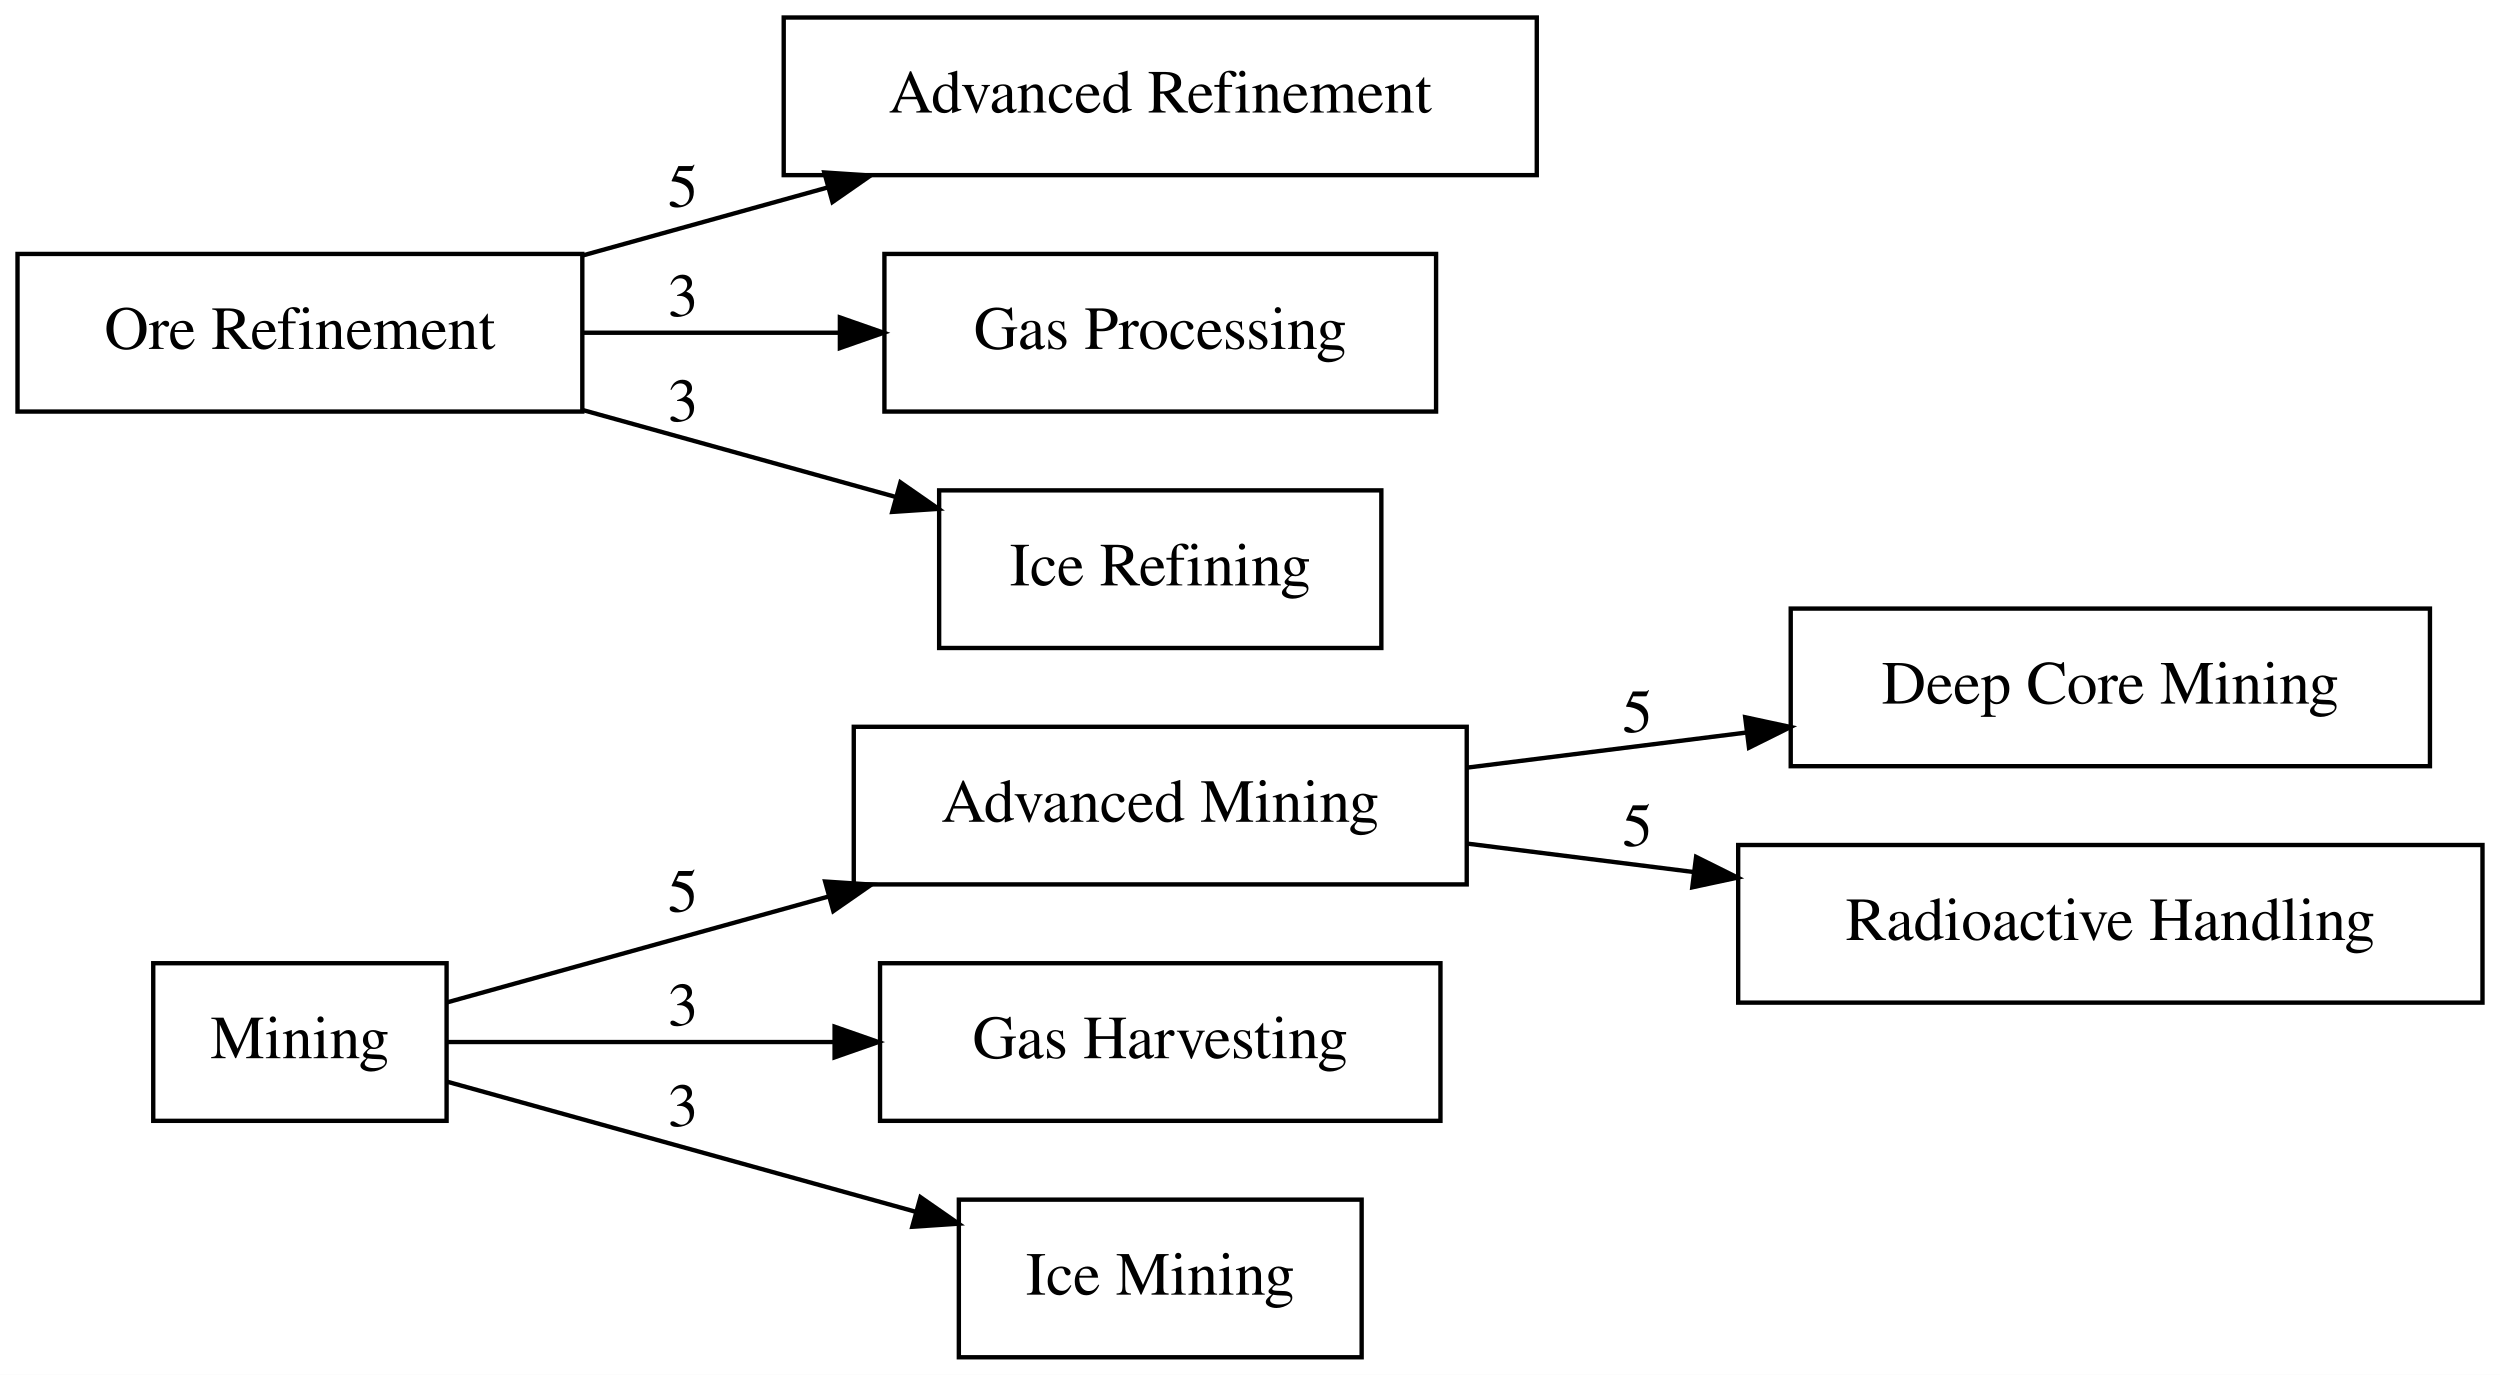
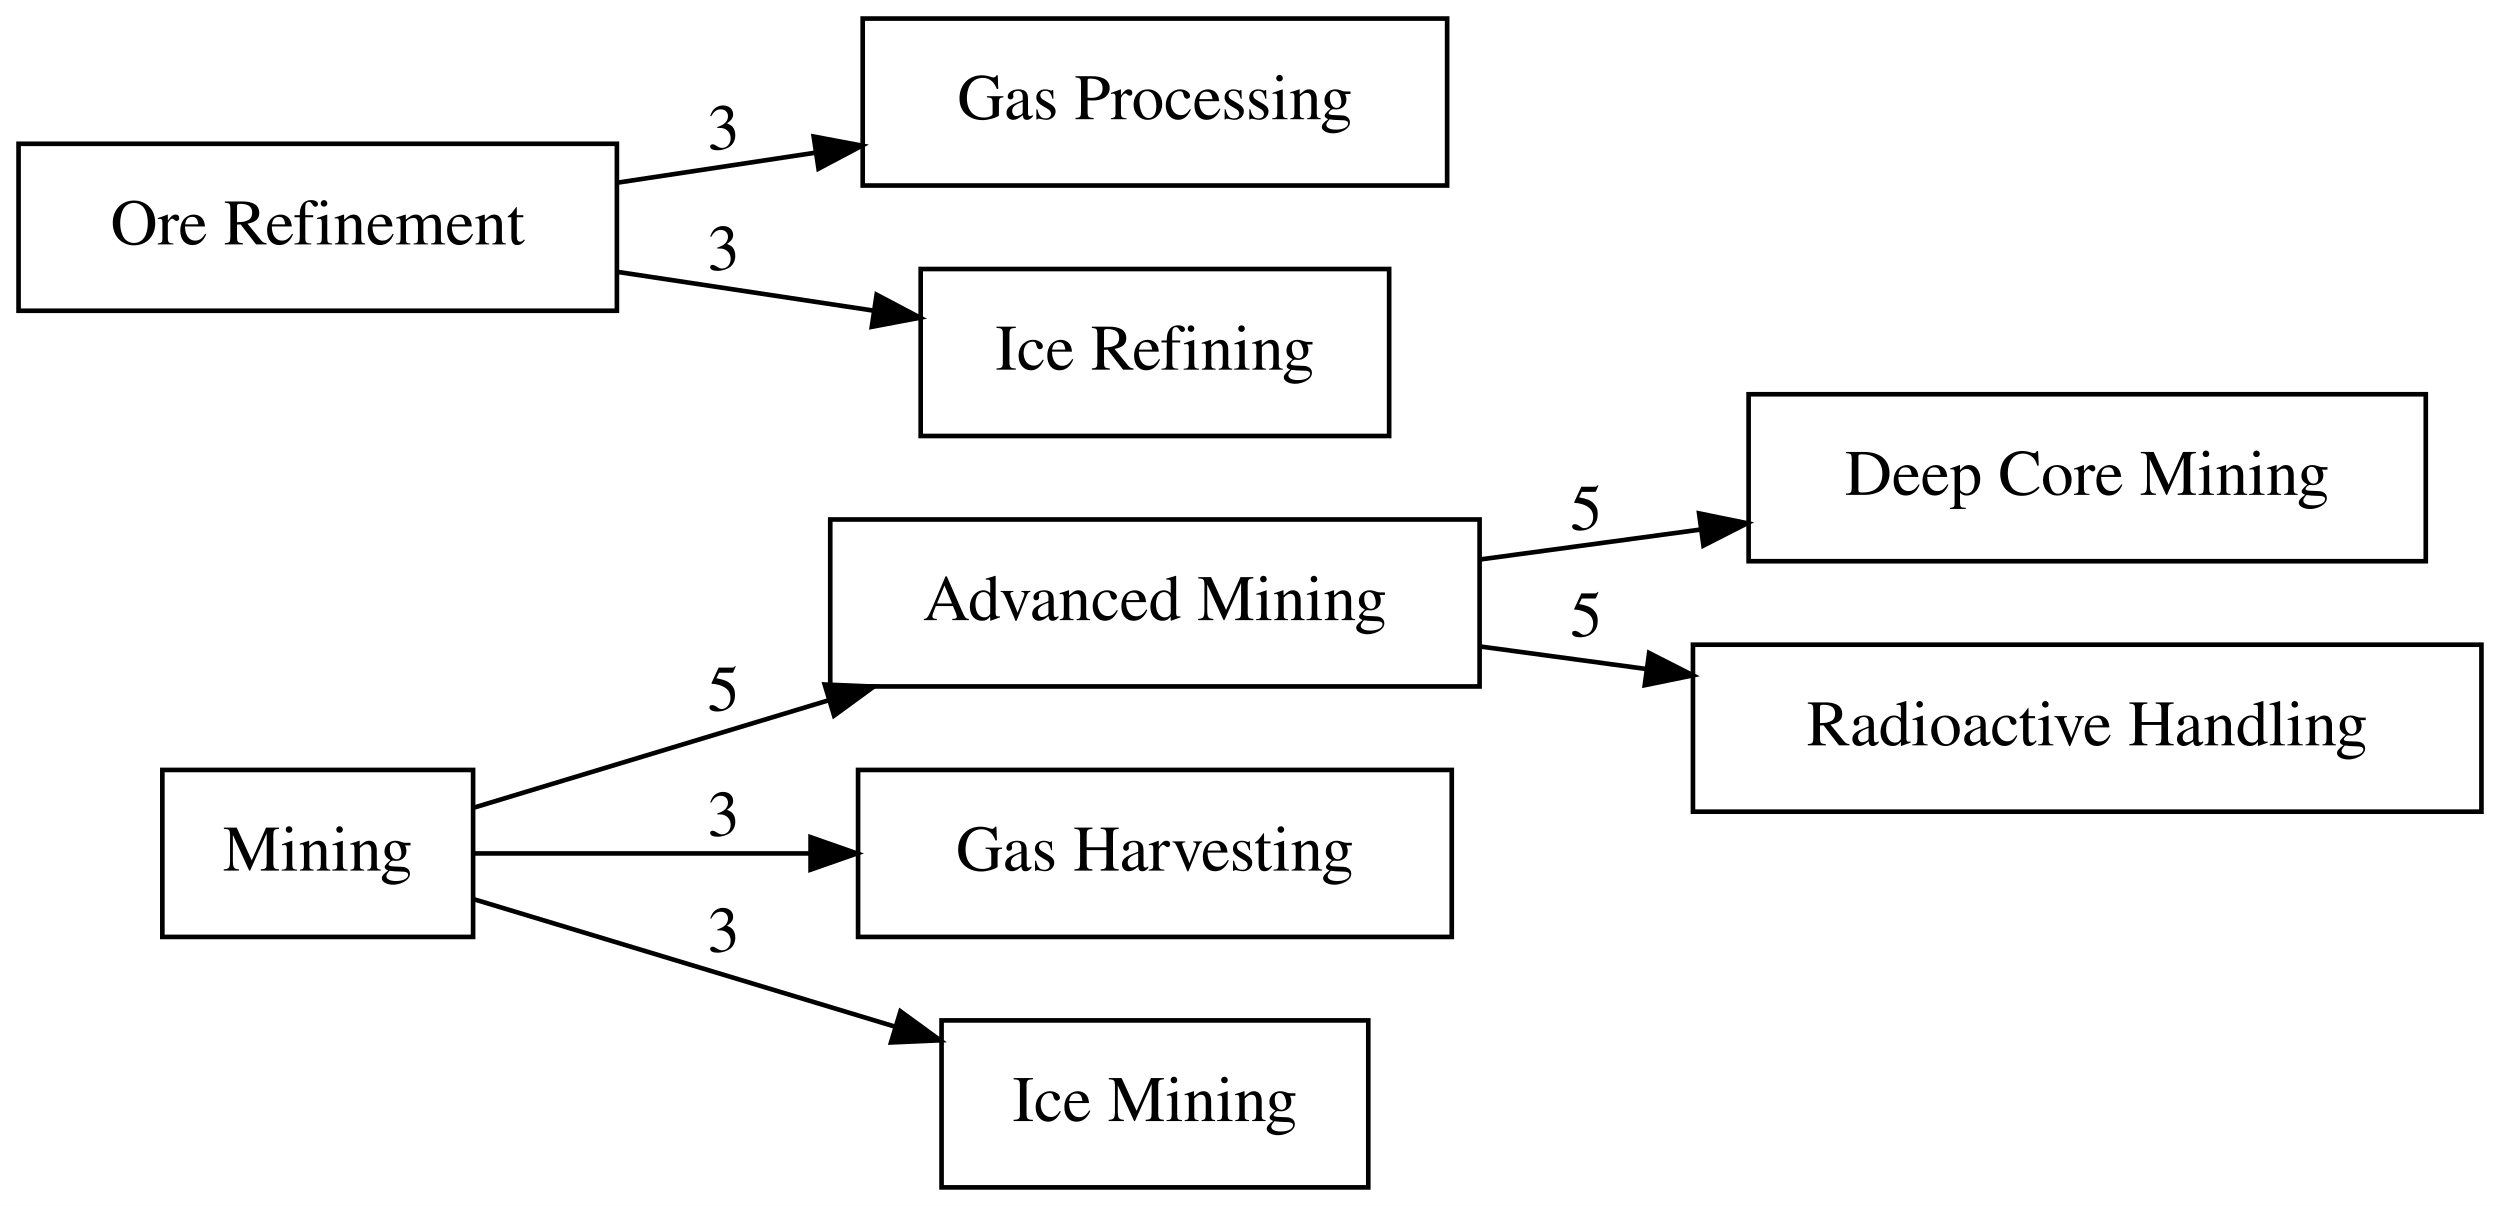
- <svg xmlns="http://www.w3.org/2000/svg" xmlns:xlink="http://www.w3.org/1999/xlink" width="571pt" height="314pt" viewBox="0.00 0.00 571.00 314.00">
-   <g id="graph0" class="graph" transform="scale(1 1) rotate(0) translate(4 310)">
-     <polygon fill="white" stroke="transparent" points="-4,4 -4,-310 567,-310 567,4 -4,4" />
+ <svg xmlns="http://www.w3.org/2000/svg" xmlns:xlink="http://www.w3.org/1999/xlink" width="539pt" height="260pt" viewBox="0.00 0.00 539.00 260.00">
+   <g id="graph0" class="graph" transform="scale(1 1) rotate(0) translate(4 256)">
+     <polygon fill="white" stroke="transparent" points="-4,4 -4,-256 535,-256 535,4 -4,4" />
    <g id="node1" class="node">
      <g id="a_node1">
        <a xlink:href="advanced_mining.html" xlink:title="Advanced Mining">
-           <polygon fill="none" stroke="black" points="331,-144 191,-144 191,-108 331,-108 331,-144" />
-           <text text-anchor="middle" x="261" y="-122.3" font-family="Times,serif" font-size="14.00">Advanced Mining</text>
+           <polygon fill="none" stroke="black" points="315,-144 175,-144 175,-108 315,-108 315,-144" />
+           <text text-anchor="middle" x="245" y="-122.3" font-family="Times,serif" font-size="14.00">Advanced Mining</text>
        </a>
      </g>
    </g>
-     <g id="node3" class="node">
-       <g id="a_node3">
+     <g id="node2" class="node">
+       <g id="a_node2">
        <a xlink:href="deep_core_mining.html" xlink:title="Deep Core Mining">
-           <polygon fill="none" stroke="black" points="551,-171 405,-171 405,-135 551,-135 551,-171" />
-           <text text-anchor="middle" x="478" y="-149.3" font-family="Times,serif" font-size="14.00">Deep Core Mining</text>
+           <polygon fill="none" stroke="black" points="519,-171 373,-171 373,-135 519,-135 519,-171" />
+           <text text-anchor="middle" x="446" y="-149.3" font-family="Times,serif" font-size="14.00">Deep Core Mining</text>
        </a>
      </g>
    </g>
-     <g id="edge3" class="edge">
-       <path fill="none" stroke="black" d="M331.21,-134.69C351.47,-137.24 373.81,-140.04 394.79,-142.68" />
-       <polygon fill="black" stroke="black" points="394.6,-146.18 404.96,-143.95 395.47,-139.23 394.6,-146.18" />
-       <text text-anchor="middle" x="370" y="-142.8" font-family="Times,serif" font-size="14.00">5</text>
+     <g id="edge2" class="edge">
+       <path fill="none" stroke="black" d="M315.04,-135.37C330.33,-137.44 346.68,-139.66 362.44,-141.8" />
+       <polygon fill="black" stroke="black" points="362.32,-145.31 372.7,-143.19 363.26,-138.38 362.32,-145.31" />
+       <text text-anchor="middle" x="338" y="-141.8" font-family="Times,serif" font-size="14.00">5</text>
    </g>
-     <g id="node10" class="node">
-       <g id="a_node10">
+     <g id="node9" class="node">
+       <g id="a_node9">
        <a xlink:href="radioactive_handling.html" xlink:title="Radioactive Handling">
-           <polygon fill="none" stroke="black" points="563,-117 393,-117 393,-81 563,-81 563,-117" />
-           <text text-anchor="middle" x="478" y="-95.3" font-family="Times,serif" font-size="14.00">Radioactive Handling</text>
+           <polygon fill="none" stroke="black" points="531,-117 361,-117 361,-81 531,-81 531,-117" />
+           <text text-anchor="middle" x="446" y="-95.3" font-family="Times,serif" font-size="14.00">Radioactive Handling</text>
        </a>
      </g>
    </g>
-     <g id="edge8" class="edge">
-       <path fill="none" stroke="black" d="M331.21,-117.31C347.63,-115.25 365.42,-113.01 382.74,-110.84" />
-       <polygon fill="black" stroke="black" points="383.39,-114.28 392.87,-109.56 382.52,-107.34 383.39,-114.28" />
-       <text text-anchor="middle" x="370" y="-116.8" font-family="Times,serif" font-size="14.00">5</text>
+     <g id="edge7" class="edge">
+       <path fill="none" stroke="black" d="M315.04,-116.63C326.62,-115.06 338.8,-113.41 350.88,-111.77" />
+       <polygon fill="black" stroke="black" points="351.55,-115.21 360.99,-110.4 350.61,-108.27 351.55,-115.21" />
+       <text text-anchor="middle" x="338" y="-118.8" font-family="Times,serif" font-size="14.00">5</text>
    </g>
-     <g id="node2" class="node">
-       <g id="a_node2">
-         <a xlink:href="advanced_refinement.html" xlink:title="Advanced Refinement">
-           <polygon fill="none" stroke="black" points="347,-306 175,-306 175,-270 347,-270 347,-306" />
-           <text text-anchor="middle" x="261" y="-284.3" font-family="Times,serif" font-size="14.00">Advanced Refinement</text>
+     <g id="node3" class="node">
+       <g id="a_node3">
+         <a xlink:href="gas_harvesting.html" xlink:title="Gas Harvesting">
+           <polygon fill="none" stroke="black" points="309,-90 181,-90 181,-54 309,-54 309,-90" />
+           <text text-anchor="middle" x="245" y="-68.3" font-family="Times,serif" font-size="14.00">Gas Harvesting</text>
        </a>
      </g>
    </g>
    <g id="node4" class="node">
      <g id="a_node4">
-         <a xlink:href="gas_harvesting.html" xlink:title="Gas Harvesting">
-           <polygon fill="none" stroke="black" points="325,-90 197,-90 197,-54 325,-54 325,-90" />
-           <text text-anchor="middle" x="261" y="-68.3" font-family="Times,serif" font-size="14.00">Gas Harvesting</text>
+         <a xlink:href="gas_processing.html" xlink:title="Gas Processing">
+           <polygon fill="none" stroke="black" points="308,-252 182,-252 182,-216 308,-216 308,-252" />
+           <text text-anchor="middle" x="245" y="-230.3" font-family="Times,serif" font-size="14.00">Gas Processing</text>
        </a>
      </g>
    </g>
    <g id="node5" class="node">
      <g id="a_node5">
-         <a xlink:href="gas_processing.html" xlink:title="Gas Processing">
-           <polygon fill="none" stroke="black" points="324,-252 198,-252 198,-216 324,-216 324,-252" />
-           <text text-anchor="middle" x="261" y="-230.3" font-family="Times,serif" font-size="14.00">Gas Processing</text>
+         <a xlink:href="ice_mining.html" xlink:title="Ice Mining">
+           <polygon fill="none" stroke="black" points="291,-36 199,-36 199,0 291,0 291,-36" />
+           <text text-anchor="middle" x="245" y="-14.3" font-family="Times,serif" font-size="14.00">Ice Mining</text>
        </a>
      </g>
    </g>
    <g id="node6" class="node">
      <g id="a_node6">
-         <a xlink:href="ice_mining.html" xlink:title="Ice Mining">
-           <polygon fill="none" stroke="black" points="307,-36 215,-36 215,0 307,0 307,-36" />
-           <text text-anchor="middle" x="261" y="-14.3" font-family="Times,serif" font-size="14.00">Ice Mining</text>
+         <a xlink:href="ice_refining.html" xlink:title="Ice Refining">
+           <polygon fill="none" stroke="black" points="295.5,-198 194.5,-198 194.5,-162 295.5,-162 295.5,-198" />
+           <text text-anchor="middle" x="245" y="-176.3" font-family="Times,serif" font-size="14.00">Ice Refining</text>
        </a>
      </g>
    </g>
    <g id="node7" class="node">
      <g id="a_node7">
-         <a xlink:href="ice_refining.html" xlink:title="Ice Refining">
-           <polygon fill="none" stroke="black" points="311.5,-198 210.5,-198 210.5,-162 311.5,-162 311.5,-198" />
-           <text text-anchor="middle" x="261" y="-176.3" font-family="Times,serif" font-size="14.00">Ice Refining</text>
-         </a>
-       </g>
-     </g>
-     <g id="node8" class="node">
-       <g id="a_node8">
        <a xlink:href="mining.html" xlink:title="Mining">
          <polygon fill="none" stroke="black" points="98,-90 31,-90 31,-54 98,-54 98,-90" />
          <text text-anchor="middle" x="64.5" y="-68.3" font-family="Times,serif" font-size="14.00">Mining</text>
        </a>
      </g>
    </g>
    <g id="edge1" class="edge">
-       <path fill="none" stroke="black" d="M98.05,-81.04C121.87,-87.65 155.14,-96.89 185.35,-105.27" />
-       <polygon fill="black" stroke="black" points="184.46,-108.66 195.03,-107.96 186.33,-101.91 184.46,-108.66" />
-       <text text-anchor="middle" x="152" y="-101.8" font-family="Times,serif" font-size="14.00">5</text>
+       <path fill="none" stroke="black" d="M98.24,-81.9C119.66,-88.39 148.47,-97.1 174.81,-105.07" />
+       <polygon fill="black" stroke="black" points="173.8,-108.42 184.39,-107.97 175.83,-101.72 173.8,-108.42" />
+       <text text-anchor="middle" x="152" y="-102.8" font-family="Times,serif" font-size="14.00">5</text>
    </g>
-     <g id="edge4" class="edge">
-       <path fill="none" stroke="black" d="M98.05,-72C122.15,-72 155.94,-72 186.43,-72" />
-       <polygon fill="black" stroke="black" points="186.62,-75.5 196.62,-72 186.62,-68.5 186.62,-75.5" />
+     <g id="edge3" class="edge">
+       <path fill="none" stroke="black" d="M98.24,-72C118.5,-72 145.35,-72 170.49,-72" />
+       <polygon fill="black" stroke="black" points="170.76,-75.5 180.76,-72 170.76,-68.5 170.76,-75.5" />
      <text text-anchor="middle" x="152" y="-75.8" font-family="Times,serif" font-size="14.00">3</text>
    </g>
-     <g id="edge6" class="edge">
-       <path fill="none" stroke="black" d="M98.05,-62.96C127.19,-54.87 170.5,-42.85 205,-33.27" />
-       <polygon fill="black" stroke="black" points="206.24,-36.56 214.94,-30.51 204.37,-29.81 206.24,-36.56" />
-       <text text-anchor="middle" x="152" y="-52.8" font-family="Times,serif" font-size="14.00">3</text>
+     <g id="edge5" class="edge">
+       <path fill="none" stroke="black" d="M98.24,-62.1C123.56,-54.44 159.19,-43.66 188.88,-34.68" />
+       <polygon fill="black" stroke="black" points="190.14,-37.95 198.7,-31.71 188.11,-31.25 190.14,-37.95" />
+       <text text-anchor="middle" x="152" y="-50.8" font-family="Times,serif" font-size="14.00">3</text>
    </g>
-     <g id="node9" class="node">
-       <g id="a_node9">
+     <g id="node8" class="node">
+       <g id="a_node8">
        <a xlink:href="ore_refinement.html" xlink:title="Ore Refinement">
-           <polygon fill="none" stroke="black" points="129,-252 0,-252 0,-216 129,-216 129,-252" />
-           <text text-anchor="middle" x="64.5" y="-230.3" font-family="Times,serif" font-size="14.00">Ore Refinement</text>
+           <polygon fill="none" stroke="black" points="129,-225 0,-225 0,-189 129,-189 129,-225" />
+           <text text-anchor="middle" x="64.5" y="-203.3" font-family="Times,serif" font-size="14.00">Ore Refinement</text>
        </a>
      </g>
    </g>
-     <g id="edge2" class="edge">
-       <path fill="none" stroke="black" d="M129.19,-251.68C147.03,-256.64 166.59,-262.07 185.02,-267.18" />
-       <polygon fill="black" stroke="black" points="184.27,-270.61 194.84,-269.91 186.14,-263.86 184.27,-270.61" />
-       <text text-anchor="middle" x="152" y="-262.8" font-family="Times,serif" font-size="14.00">5</text>
+     <g id="edge4" class="edge">
+       <path fill="none" stroke="black" d="M129.19,-216.63C142.96,-218.72 157.63,-220.94 171.71,-223.07" />
+       <polygon fill="black" stroke="black" points="171.43,-226.56 181.84,-224.6 172.47,-219.64 171.43,-226.56" />
+       <text text-anchor="middle" x="152" y="-223.8" font-family="Times,serif" font-size="14.00">3</text>
    </g>
-     <g id="edge5" class="edge">
-       <path fill="none" stroke="black" d="M129.19,-234C147.88,-234 168.45,-234 187.64,-234" />
-       <polygon fill="black" stroke="black" points="187.83,-237.5 197.83,-234 187.83,-230.5 187.83,-237.5" />
-       <text text-anchor="middle" x="152" y="-237.8" font-family="Times,serif" font-size="14.00">3</text>
-     </g>
-     <g id="edge7" class="edge">
-       <path fill="none" stroke="black" d="M129.19,-216.32C152.16,-209.94 177.97,-202.77 200.56,-196.5" />
-       <polygon fill="black" stroke="black" points="201.66,-199.83 210.36,-193.78 199.79,-193.08 201.66,-199.83" />
-       <text text-anchor="middle" x="152" y="-213.8" font-family="Times,serif" font-size="14.00">3</text>
+     <g id="edge6" class="edge">
+       <path fill="none" stroke="black" d="M129.19,-197.37C147.1,-194.66 166.51,-191.72 184.18,-189.05" />
+       <polygon fill="black" stroke="black" points="185,-192.46 194.37,-187.51 183.96,-185.54 185,-192.46" />
+       <text text-anchor="middle" x="152" y="-197.8" font-family="Times,serif" font-size="14.00">3</text>
    </g>
  </g>
</svg>
